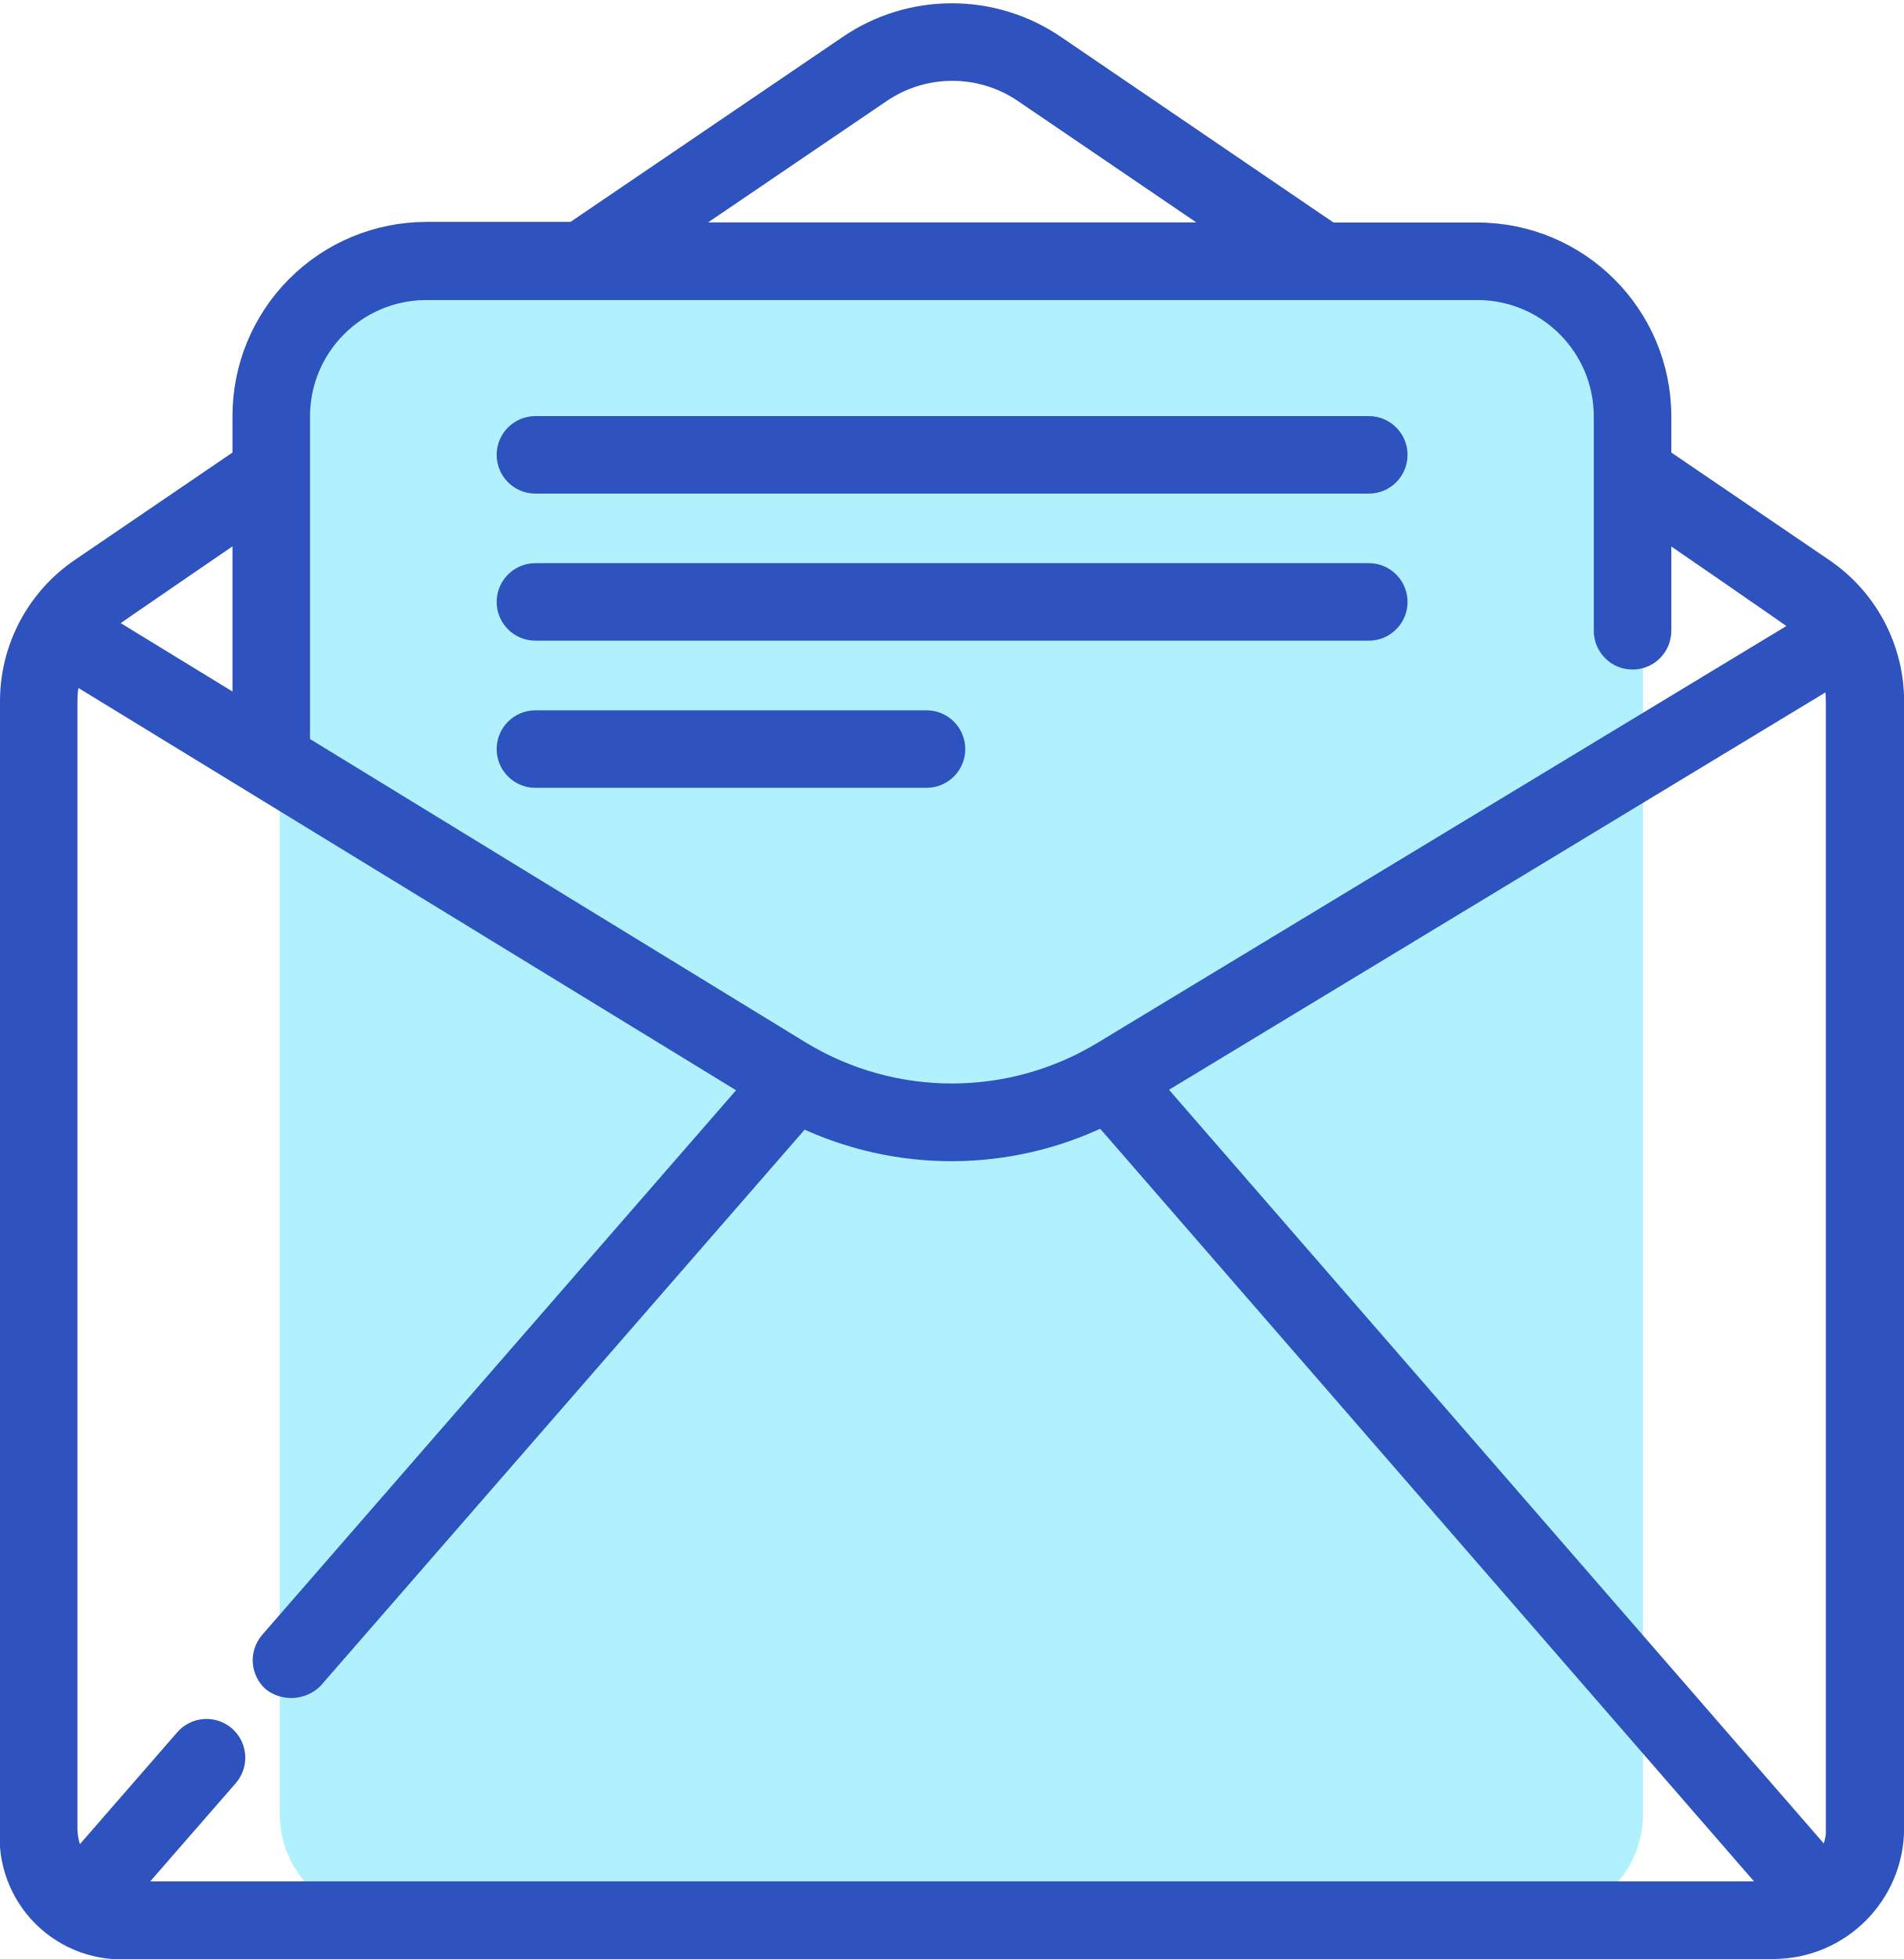
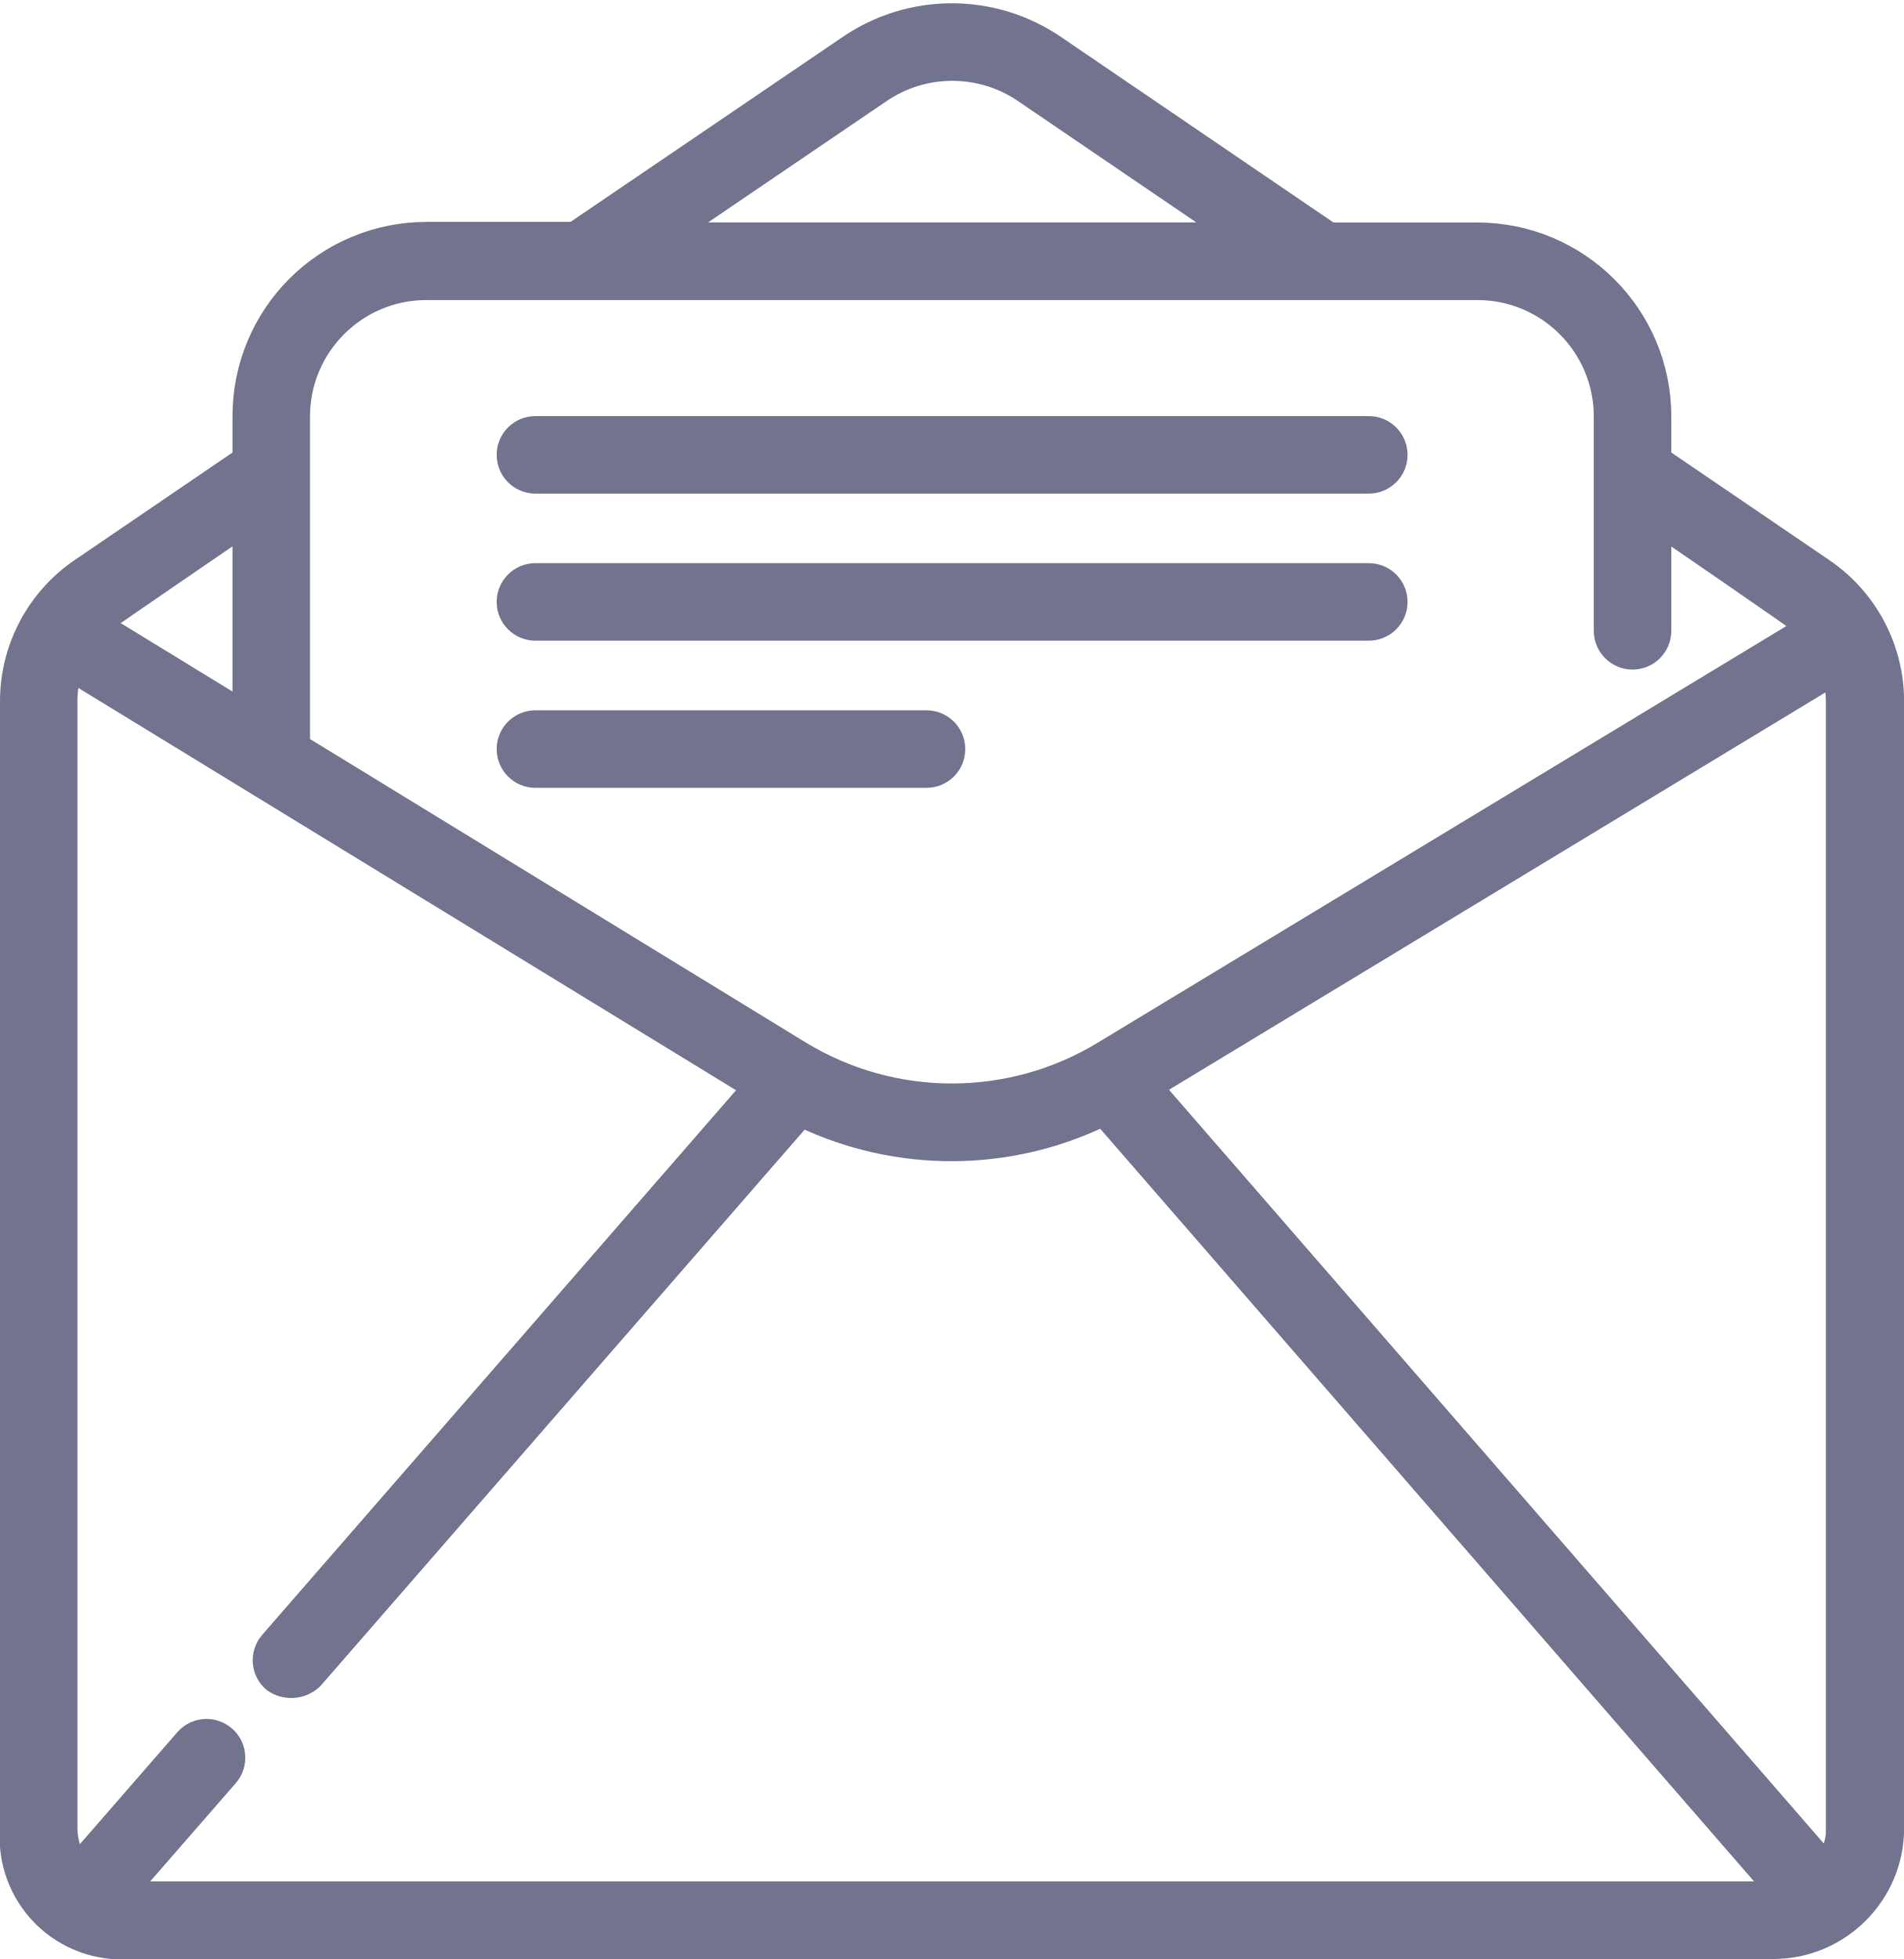
<svg xmlns="http://www.w3.org/2000/svg" width="18.294" height="18.823" viewBox="0 0 18.294 18.823">
  <defs>
-     <style>.a{fill:#b1f1fe;}.b{fill:#2e53bf;stroke:#2e53bf;stroke-width:0.2px;}</style>
+     <style>.a{fill:#72748f;stroke:#72748f;stroke-width:0.2px;}</style>
  </defs>
  <g transform="translate(-397.012 -328.571)">
-     <rect class="a" width="13.1" height="15.7" rx="1" transform="translate(399.7 331.301)" />
    <g transform="translate(390.272 328.703)">
      <g transform="translate(11.611 3.966)">
-         <path class="b" d="M146.506,109.228H138.5a.272.272,0,0,0,0,.545h8.008a.272.272,0,1,0,0-.545Z" transform="translate(-138.226 -109.228)" />
+         <path class="a" d="M146.506,109.228H138.5a.272.272,0,0,0,0,.545h8.008a.272.272,0,1,0,0-.545Z" transform="translate(-138.226 -109.228)" />
      </g>
      <g transform="translate(11.611 5.379)">
-         <path class="b" d="M146.506,148.149H138.5a.272.272,0,1,0,0,.545h8.008a.272.272,0,1,0,0-.545Z" transform="translate(-138.226 -148.149)" />
+         <path class="a" d="M146.506,148.149H138.5a.272.272,0,1,0,0,.545h8.008a.272.272,0,1,0,0-.545Z" transform="translate(-138.226 -148.149)" />
      </g>
      <g transform="translate(11.611 6.793)">
-         <path class="b" d="M142.256,187.068H138.5a.272.272,0,1,0,0,.545h3.758a.272.272,0,0,0,0-.545Z" transform="translate(-138.226 -187.068)" />
+         <path class="a" d="M142.256,187.068H138.5a.272.272,0,1,0,0,.545h3.758a.272.272,0,0,0,0-.545Z" transform="translate(-138.226 -187.068)" />
      </g>
      <g transform="translate(6.84 0)">
-         <path class="b" d="M24.26,5.331,22.7,4.269v-.4a1.765,1.765,0,0,0-1.763-1.763H19.523L16.884.309a1.762,1.762,0,0,0-1.995,0L12.253,2.1v0H10.837A1.765,1.765,0,0,0,9.074,3.869v.4L7.515,5.331A1.542,1.542,0,0,0,6.84,6.606V17.434A1.072,1.072,0,0,0,8,18.591h15.78a1.158,1.158,0,0,0,1.157-1.157V6.606A1.542,1.542,0,0,0,24.26,5.331ZM15.2.759a1.221,1.221,0,0,1,1.382,0l1.978,1.346H13.219ZM9.619,3.869a1.219,1.219,0,0,1,1.218-1.218h10.1a1.219,1.219,0,0,1,1.218,1.218V5.929a.272.272,0,1,0,.545,0v-1s1.345.922,1.386.962L17.337,9.974a2.8,2.8,0,0,1-2.9,0L9.619,7.025ZM9.074,4.928V6.691l-1.356-.83C7.751,5.833,9.074,4.928,9.074,4.928ZM7.964,18.045l.966-1.109a.272.272,0,1,0-.411-.358L7.484,17.767a.608.608,0,0,1-.1-.333V6.606a1,1,0,0,1,.042-.286l6.54,4L9.335,15.642a.272.272,0,0,0,.027.384A.3.3,0,0,0,9.746,16l4.7-5.4a3.334,3.334,0,0,0,2.892-.009l6.476,7.454Zm16.425-.611a.608.608,0,0,1-.1.327l-6.469-7.446,6.534-3.955a1,1,0,0,1,.031.246V17.434Z" transform="translate(-6.84 0)" />
+         <path class="a" d="M24.26,5.331,22.7,4.269v-.4a1.765,1.765,0,0,0-1.763-1.763H19.523L16.884.309a1.762,1.762,0,0,0-1.995,0L12.253,2.1v0H10.837A1.765,1.765,0,0,0,9.074,3.869v.4L7.515,5.331A1.542,1.542,0,0,0,6.84,6.606V17.434A1.072,1.072,0,0,0,8,18.591h15.78a1.158,1.158,0,0,0,1.157-1.157V6.606A1.542,1.542,0,0,0,24.26,5.331ZM15.2.759a1.221,1.221,0,0,1,1.382,0l1.978,1.346H13.219ZM9.619,3.869a1.219,1.219,0,0,1,1.218-1.218h10.1a1.219,1.219,0,0,1,1.218,1.218V5.929a.272.272,0,1,0,.545,0v-1s1.345.922,1.386.962L17.337,9.974a2.8,2.8,0,0,1-2.9,0L9.619,7.025ZM9.074,4.928V6.691l-1.356-.83C7.751,5.833,9.074,4.928,9.074,4.928ZM7.964,18.045l.966-1.109a.272.272,0,1,0-.411-.358L7.484,17.767a.608.608,0,0,1-.1-.333V6.606a1,1,0,0,1,.042-.286l6.54,4L9.335,15.642a.272.272,0,0,0,.027.384A.3.3,0,0,0,9.746,16l4.7-5.4a3.334,3.334,0,0,0,2.892-.009l6.476,7.454Zm16.425-.611a.608.608,0,0,1-.1.327l-6.469-7.446,6.534-3.955a1,1,0,0,1,.031.246V17.434Z" transform="translate(-6.84 0)" />
      </g>
    </g>
  </g>
</svg>
